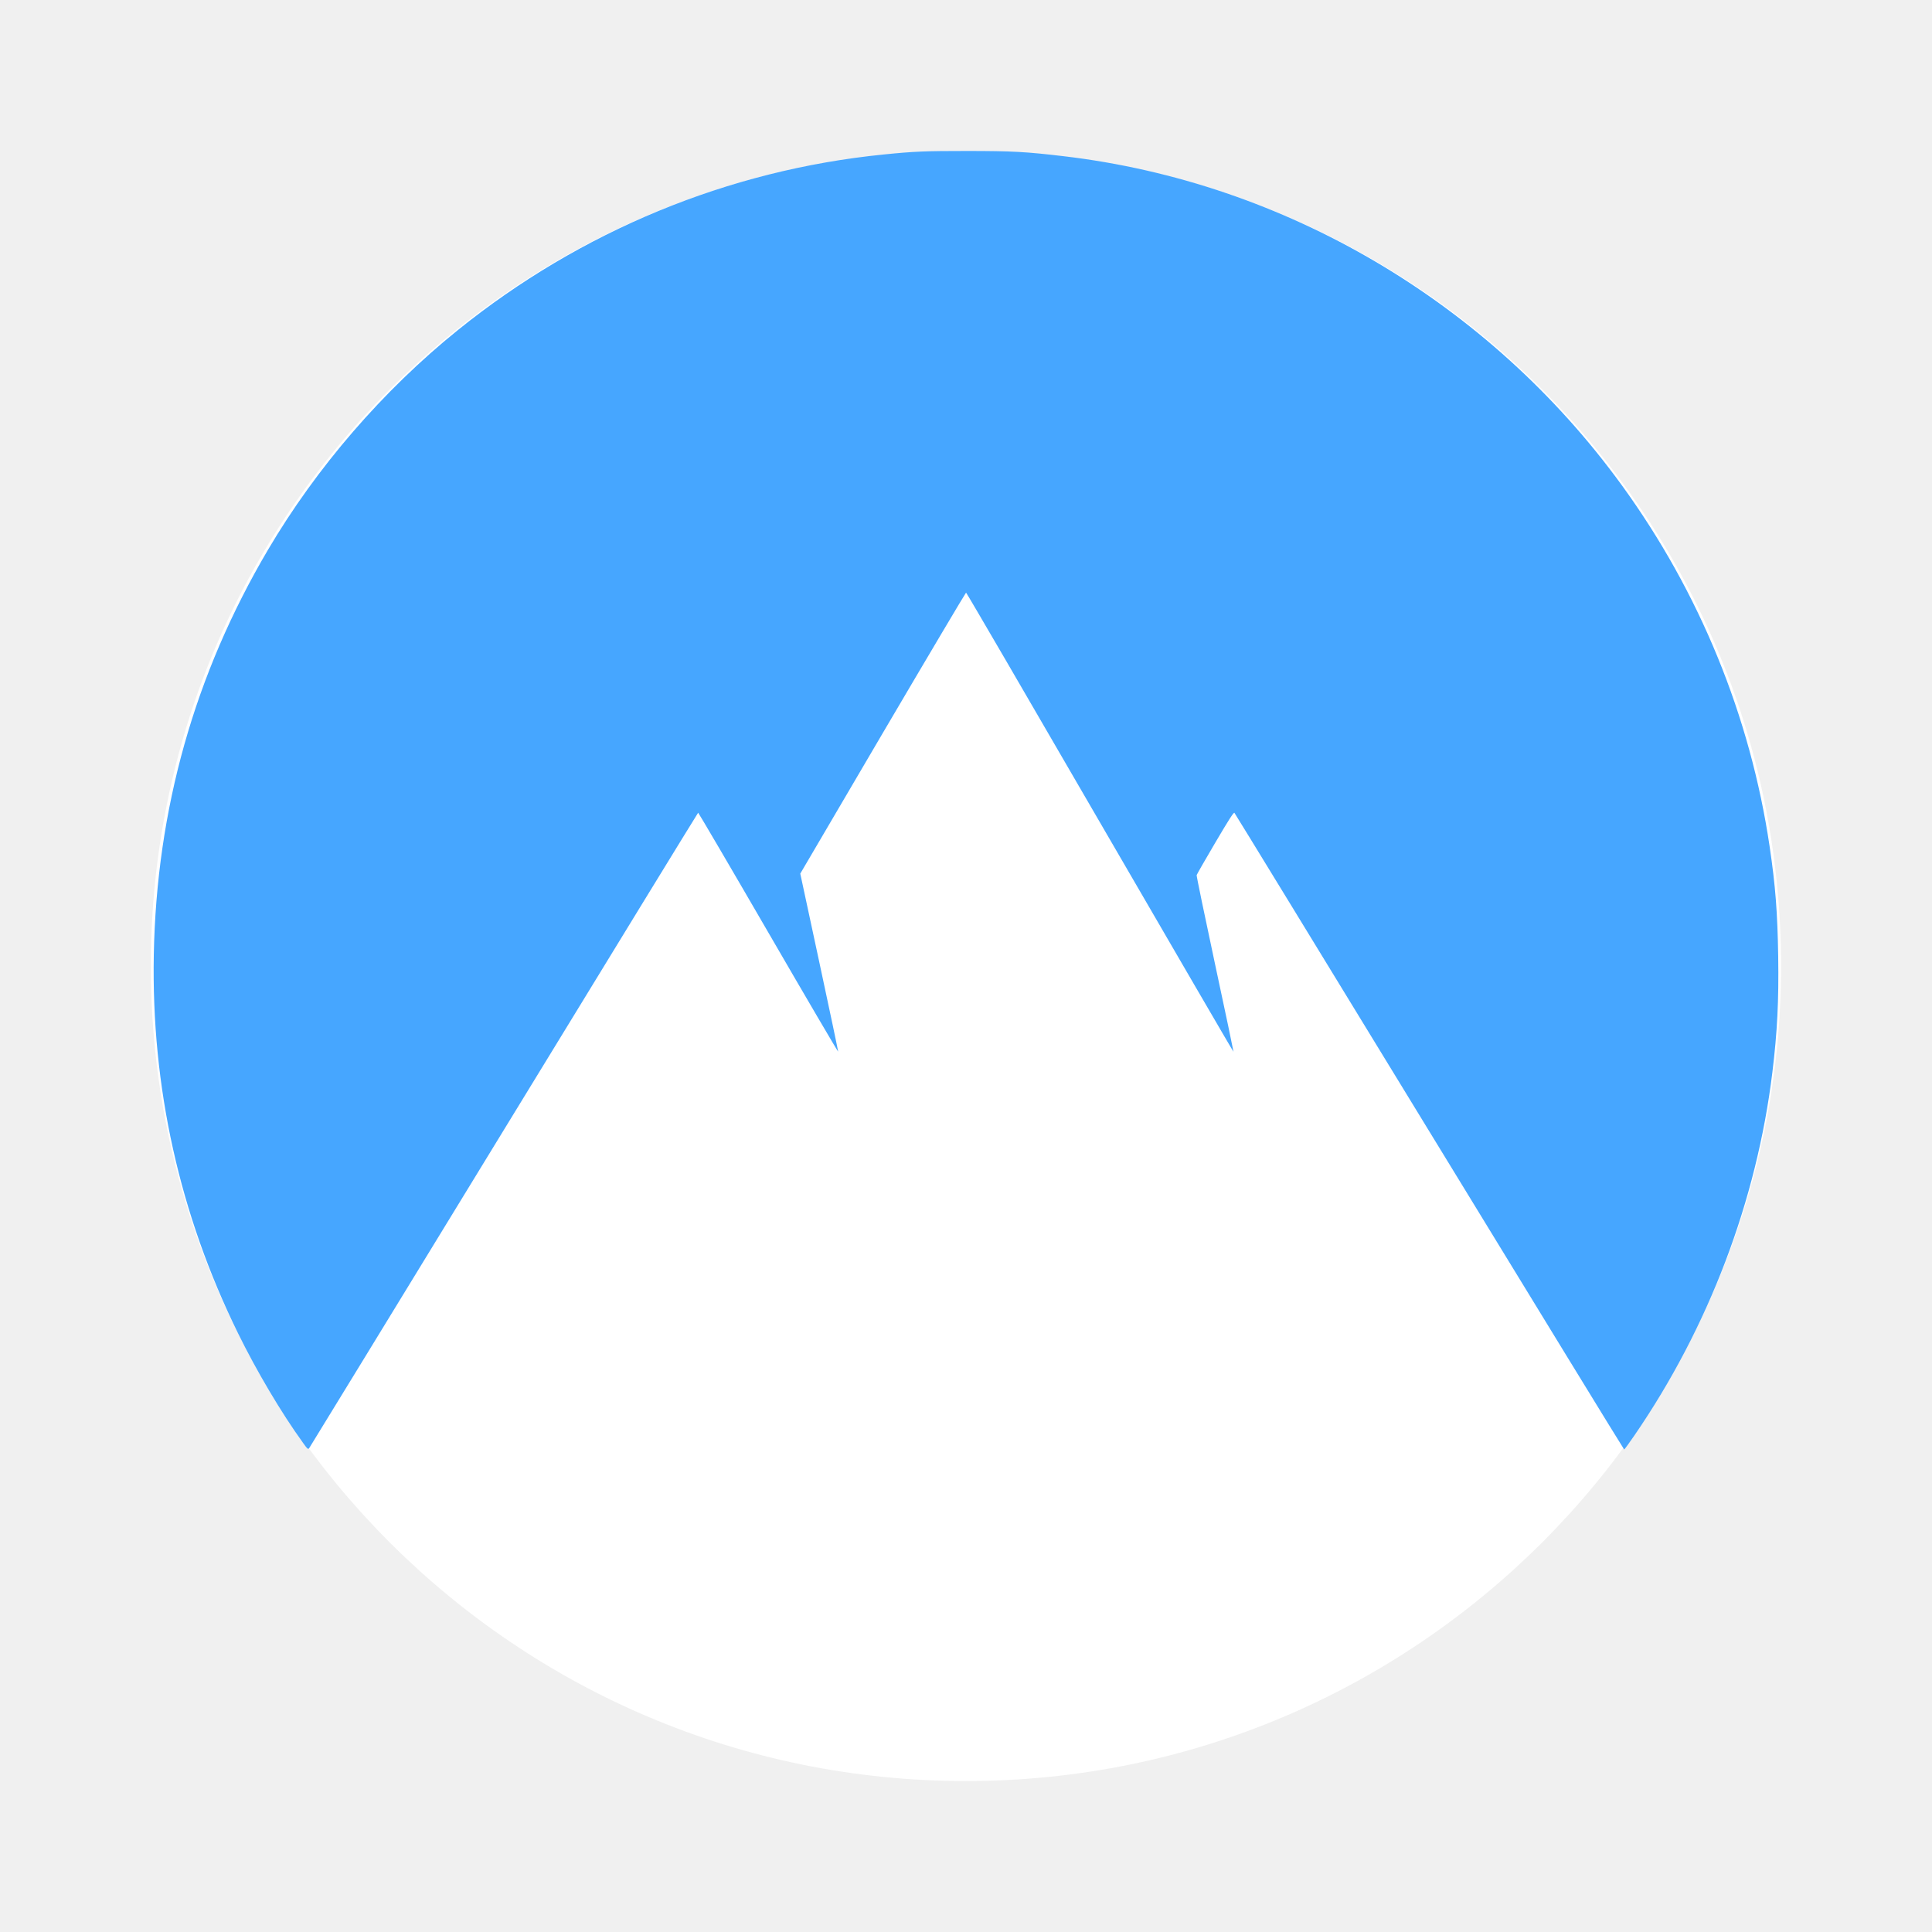
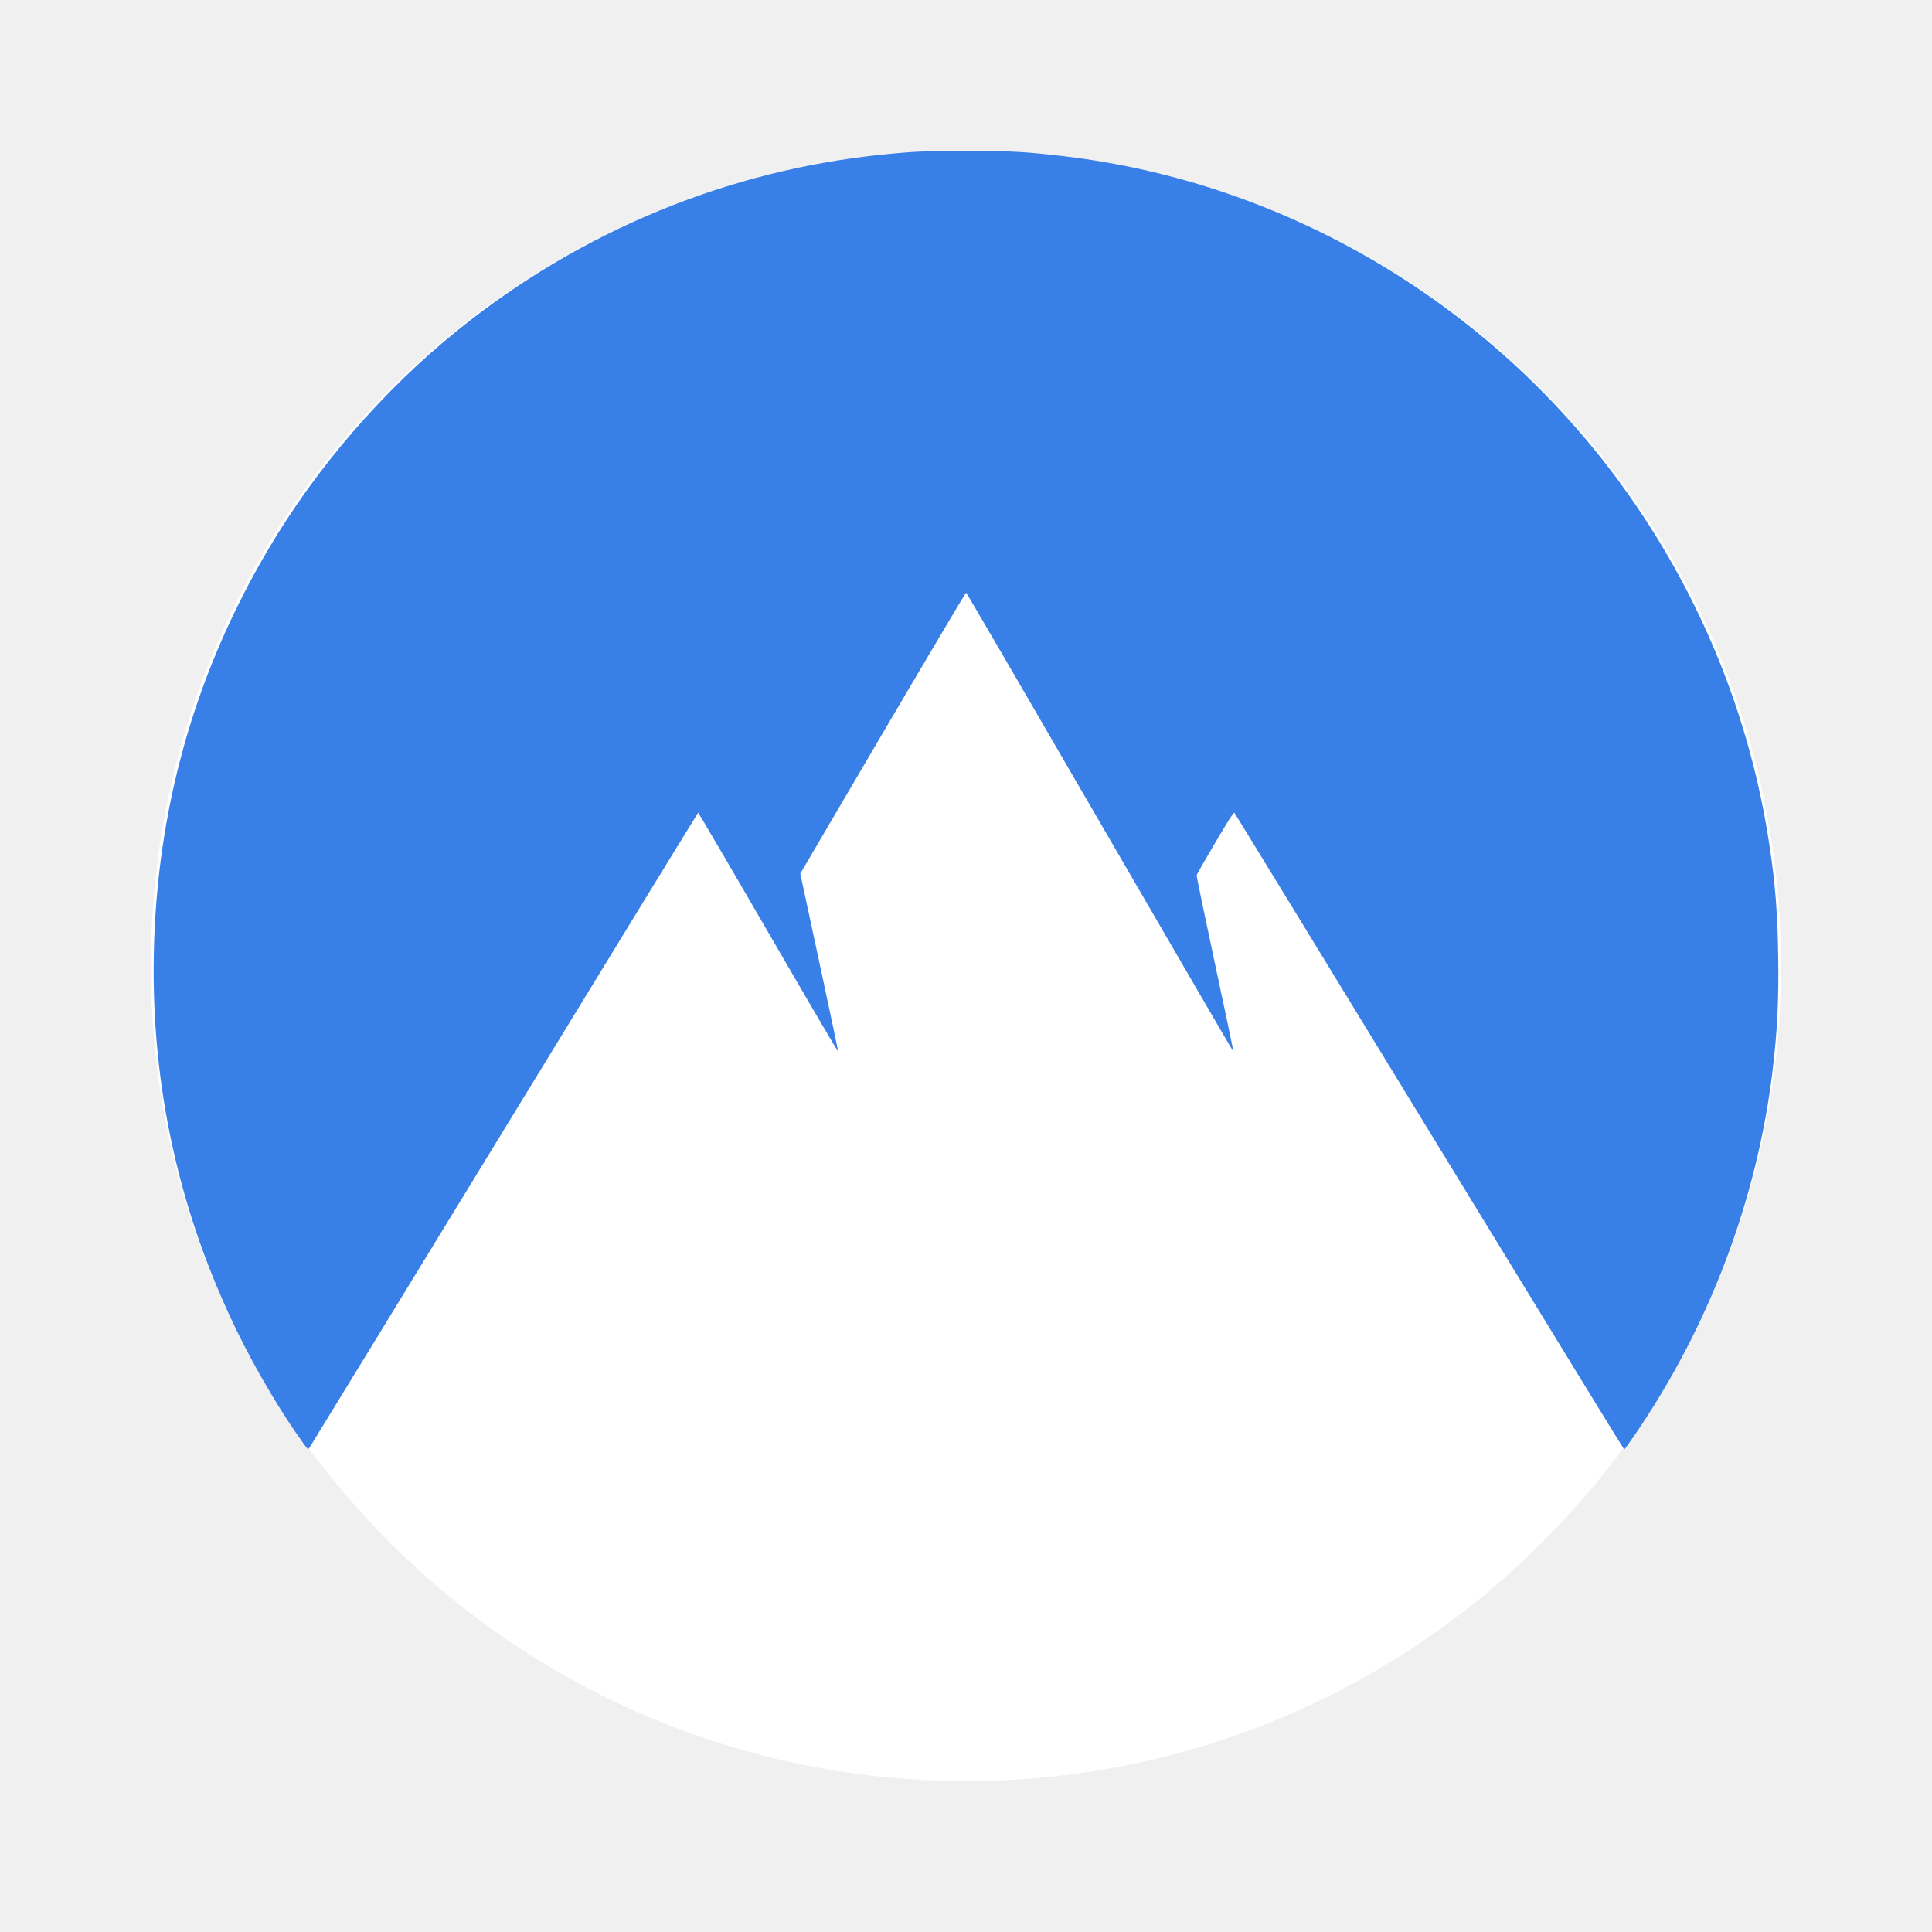
<svg xmlns="http://www.w3.org/2000/svg" width="64" height="64" viewBox="0 0 16.933 16.933" version="1.1" id="svg12">
  <defs id="defs16" />
  <ellipse cx="8.466" cy="8.466" fill="#62acf3" id="circle2" rx="7.144" ry="7.144" style="fill:#ffffff;fill-opacity:1" />
  <g fill="#fff" id="g10" />
-   <path style="fill:#46a6ff;stroke-width:0.008;fill-opacity:1" d="M 2.654,12.643 C 2.467,12.385 2.248,12.015 2.086,11.685 1.574,10.643 1.326,9.529 1.348,8.367 1.372,7.094 1.705,5.911 2.348,4.82 2.774,4.097 3.357,3.422 4.013,2.893 5.09,2.024 6.384,1.49 7.745,1.354 c 0.265,-0.027 0.369,-0.031 0.733,-0.031 0.395,3.308e-4 0.513,0.007 0.844,0.046 1.942,0.229 3.728,1.282 4.891,2.882 0.683,0.94 1.128,2.027 1.297,3.169 0.051,0.343 0.069,0.581 0.075,0.962 0.006,0.389 -0.008,0.662 -0.051,1.016 -0.138,1.129 -0.558,2.235 -1.21,3.184 -0.046,0.067 -0.086,0.122 -0.089,0.122 -0.003,7.6e-5 -0.77,-1.253 -1.706,-2.785 -0.936,-1.532 -1.705,-2.79 -1.71,-2.795 -0.006,-0.007 -0.048,0.058 -0.168,0.262 -0.088,0.149 -0.161,0.277 -0.163,0.284 -0.002,0.007 0.071,0.358 0.161,0.779 0.091,0.422 0.163,0.768 0.162,0.769 -0.002,0.002 -0.528,-0.904 -1.171,-2.011 C 8.999,6.101 8.471,5.194 8.467,5.194 c -0.003,0 -0.332,0.554 -0.73,1.231 L 7.014,7.657 7.181,8.434 C 7.273,8.861 7.347,9.214 7.346,9.217 7.345,9.221 7.069,8.751 6.734,8.173 6.399,7.595 6.122,7.123 6.119,7.123 6.117,7.123 5.351,8.373 4.418,9.9 3.484,11.428 2.716,12.684 2.71,12.692 c -0.01,0.013 -0.014,0.01 -0.057,-0.05 z" id="path798" />
+   <path style="fill:#387fe7;stroke-width:0.008;fill-opacity:1" d="M 2.654,12.643 C 2.467,12.385 2.248,12.015 2.086,11.685 1.574,10.643 1.326,9.529 1.348,8.367 1.372,7.094 1.705,5.911 2.348,4.82 2.774,4.097 3.357,3.422 4.013,2.893 5.09,2.024 6.384,1.49 7.745,1.354 c 0.265,-0.027 0.369,-0.031 0.733,-0.031 0.395,3.308e-4 0.513,0.007 0.844,0.046 1.942,0.229 3.728,1.282 4.891,2.882 0.683,0.94 1.128,2.027 1.297,3.169 0.051,0.343 0.069,0.581 0.075,0.962 0.006,0.389 -0.008,0.662 -0.051,1.016 -0.138,1.129 -0.558,2.235 -1.21,3.184 -0.046,0.067 -0.086,0.122 -0.089,0.122 -0.003,7.6e-5 -0.77,-1.253 -1.706,-2.785 -0.936,-1.532 -1.705,-2.79 -1.71,-2.795 -0.006,-0.007 -0.048,0.058 -0.168,0.262 -0.088,0.149 -0.161,0.277 -0.163,0.284 -0.002,0.007 0.071,0.358 0.161,0.779 0.091,0.422 0.163,0.768 0.162,0.769 -0.002,0.002 -0.528,-0.904 -1.171,-2.011 C 8.999,6.101 8.471,5.194 8.467,5.194 c -0.003,0 -0.332,0.554 -0.73,1.231 L 7.014,7.657 7.181,8.434 C 7.273,8.861 7.347,9.214 7.346,9.217 7.345,9.221 7.069,8.751 6.734,8.173 6.399,7.595 6.122,7.123 6.119,7.123 6.117,7.123 5.351,8.373 4.418,9.9 3.484,11.428 2.716,12.684 2.71,12.692 c -0.01,0.013 -0.014,0.01 -0.057,-0.05 z" id="path798" />
</svg>
